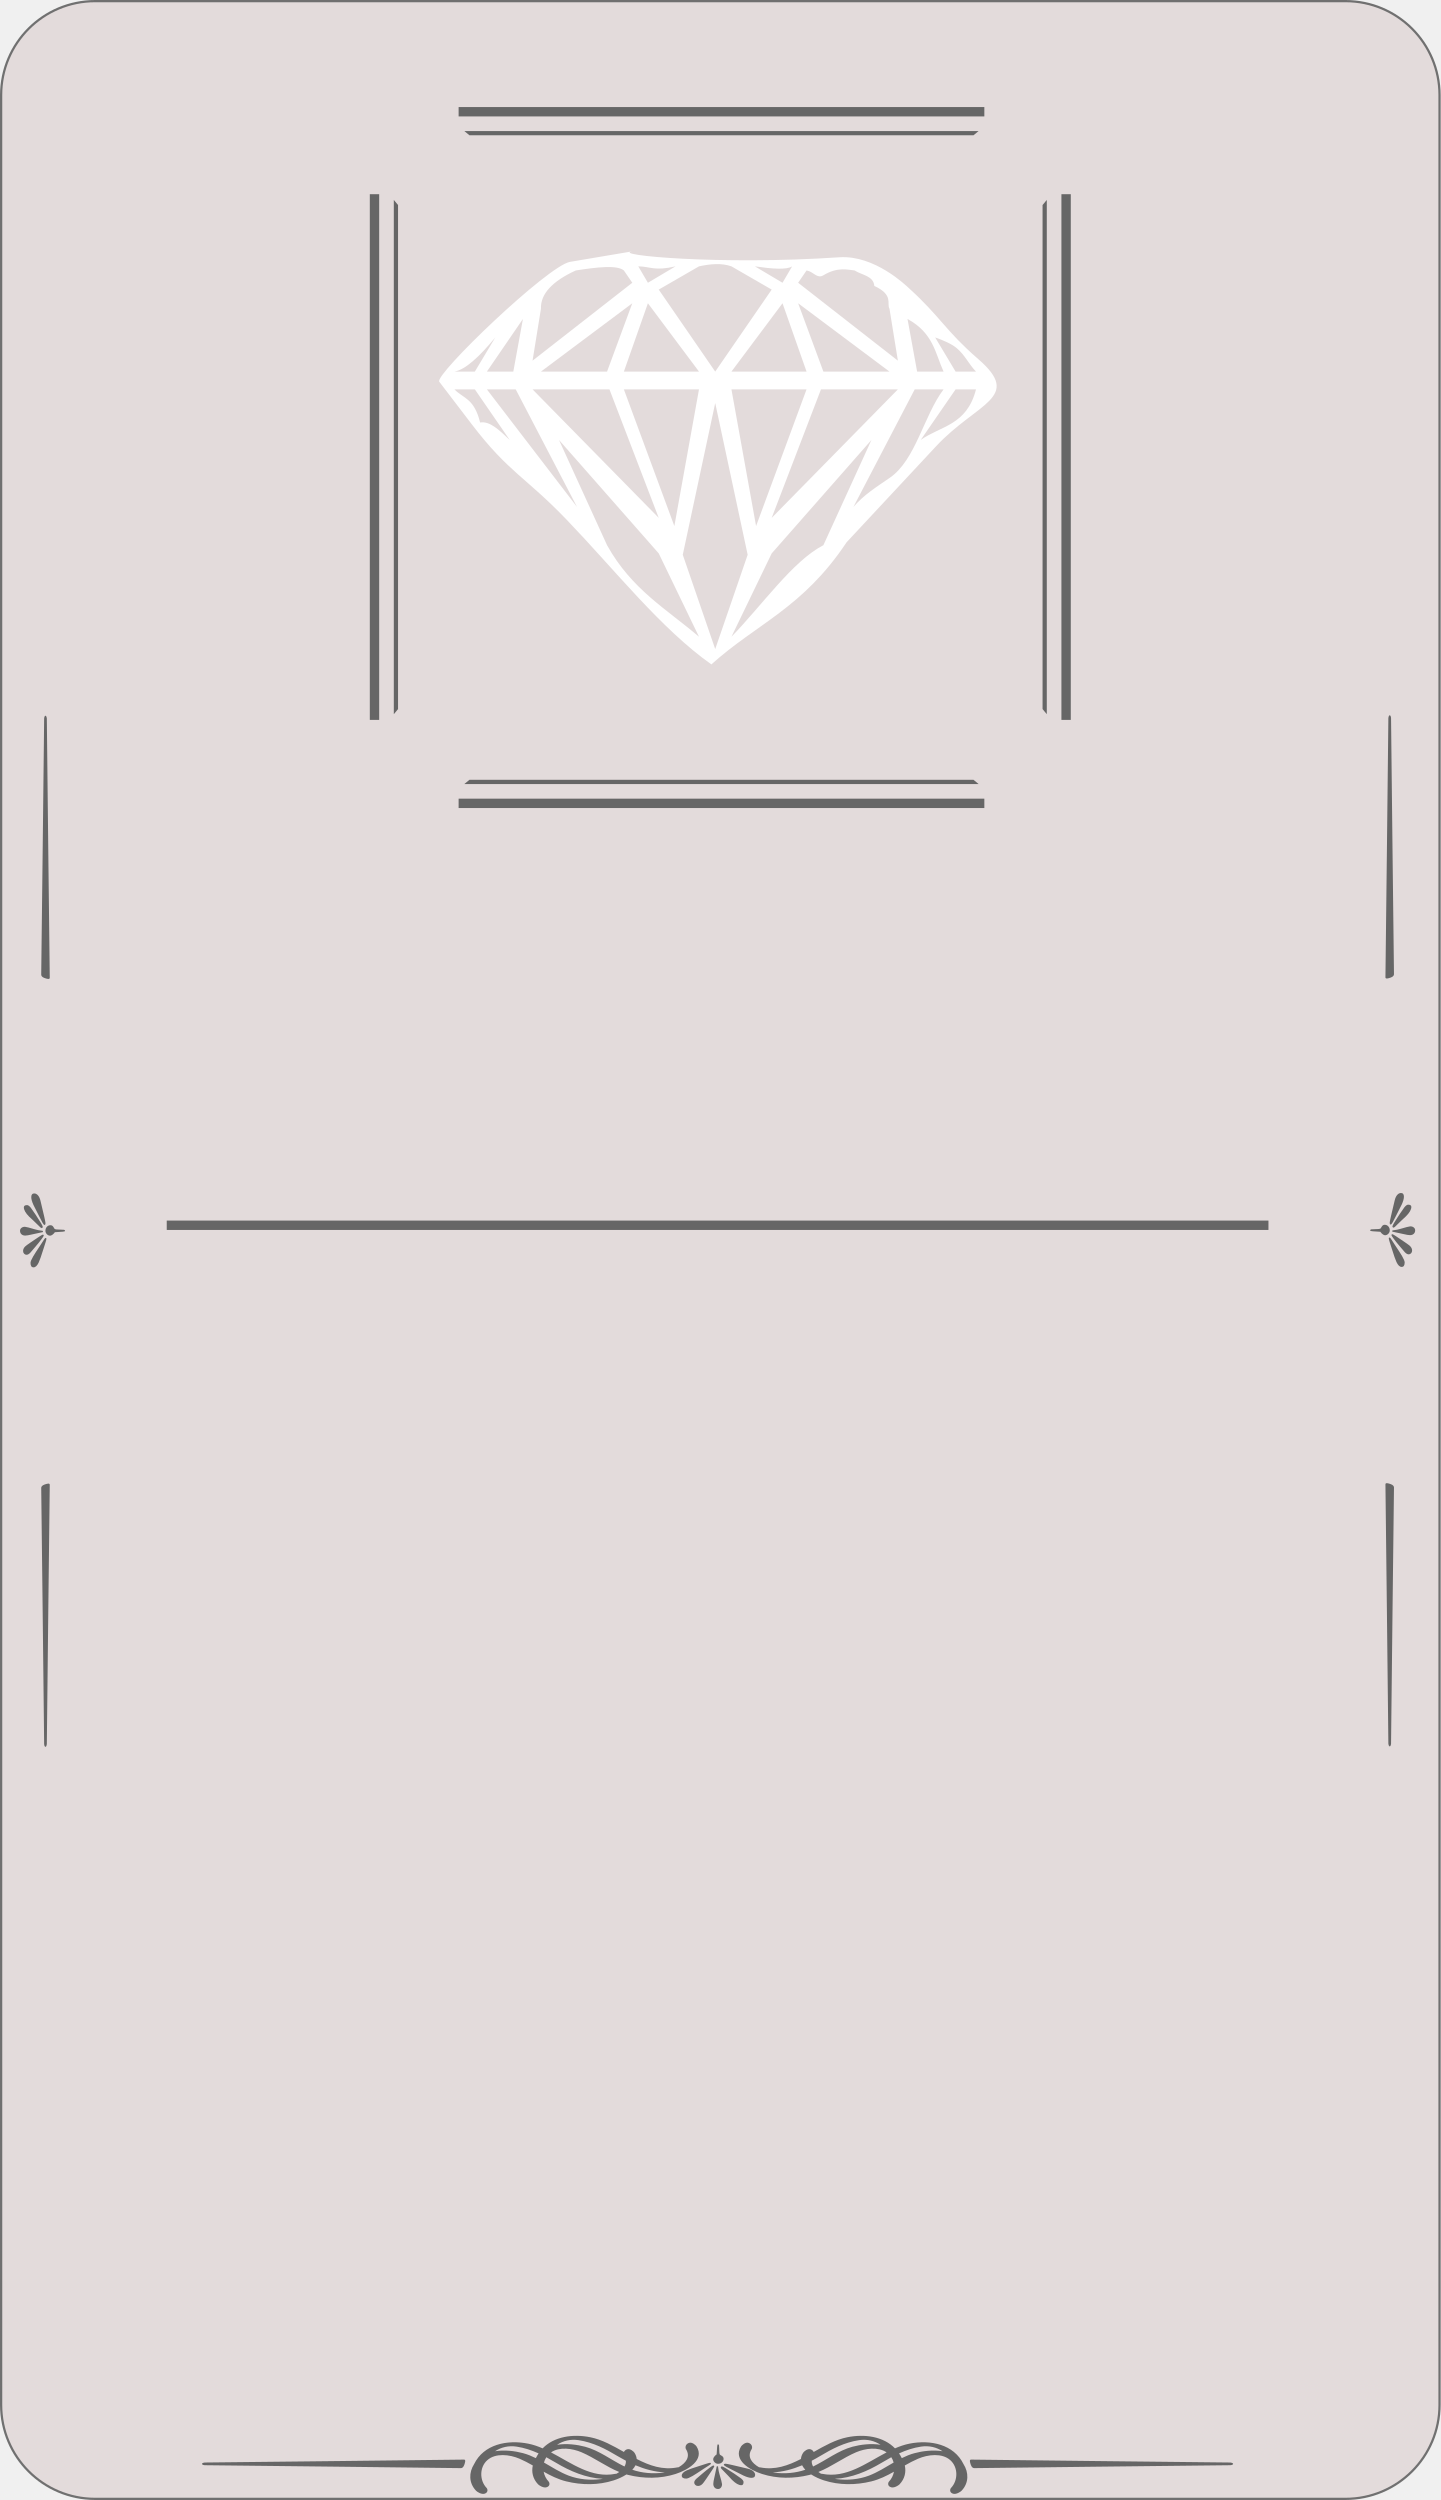
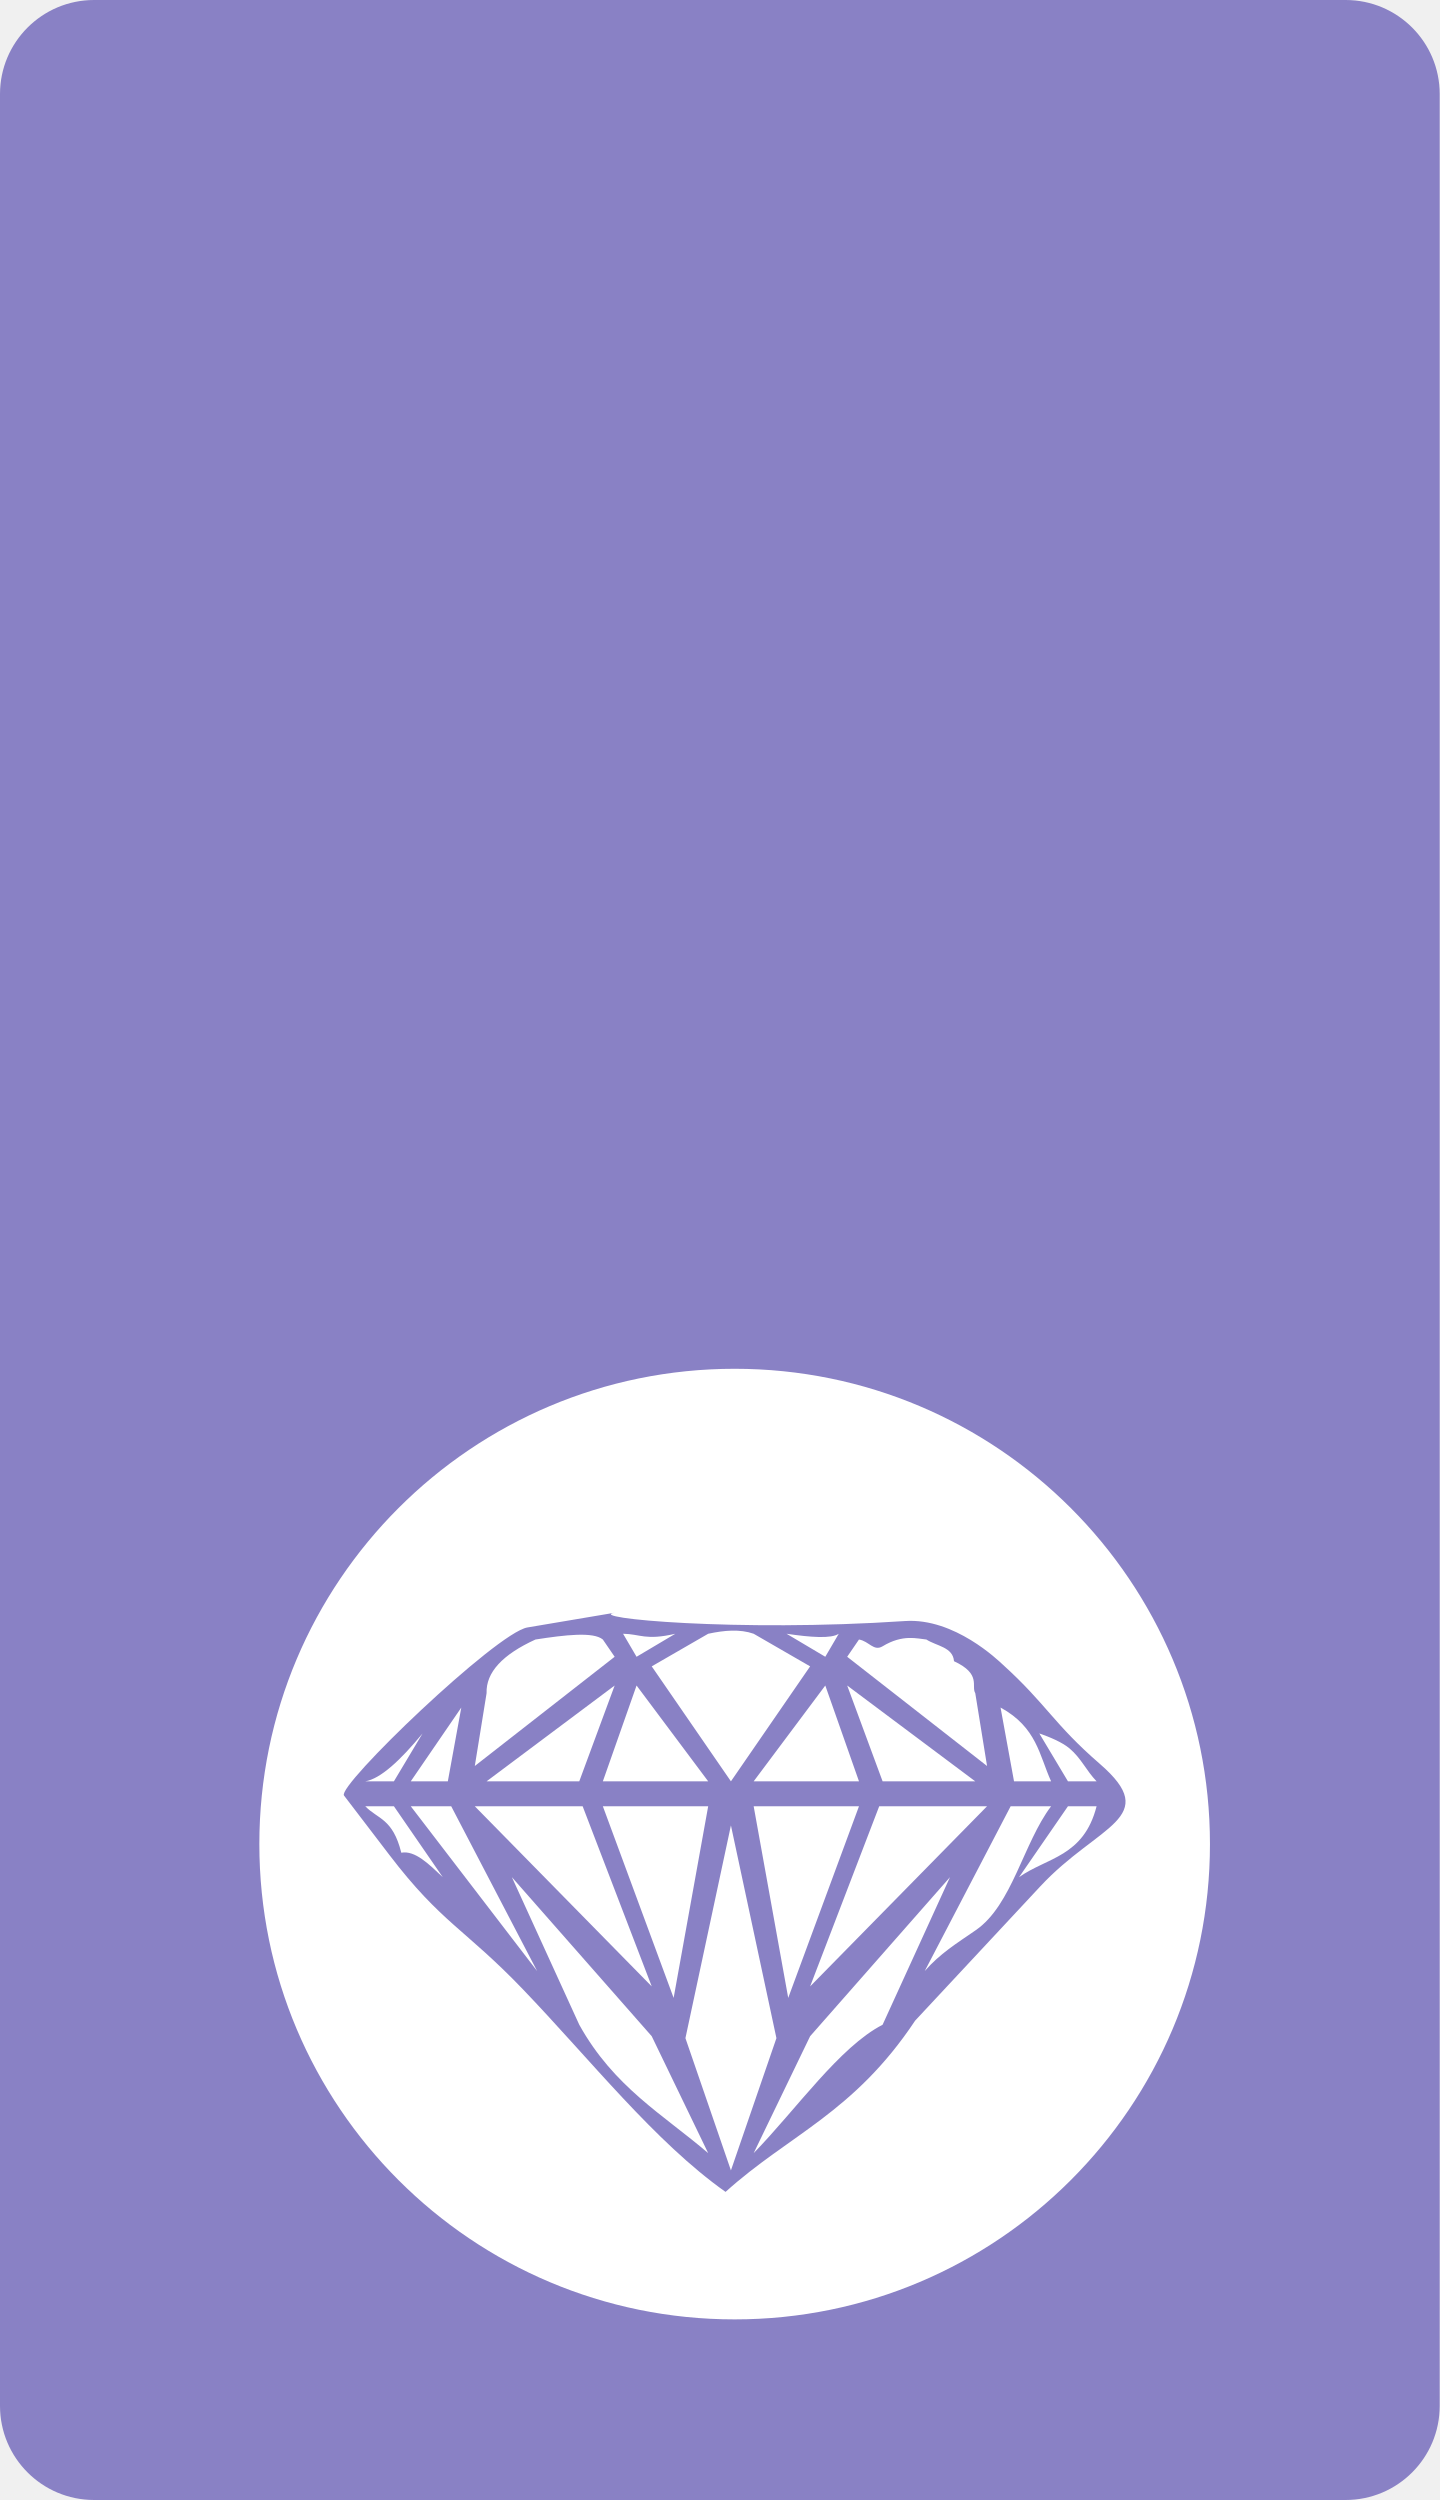
- <svg xmlns="http://www.w3.org/2000/svg" width="169.996mm" height="294.996mm" viewBox="0 0 169.996 294.996" version="1.1" id="svg1" xml:space="preserve">
+ <svg xmlns="http://www.w3.org/2000/svg" width="169.731mm" height="294.731mm" viewBox="0 0 169.731 294.731" version="1.1" id="svg1" xml:space="preserve">
  <defs id="defs1" />
-   <g id="layer7" transform="matrix(0.2645833,0,0,0.2645833,1562.416,-174.8675)">
-     <g id="g1665">
-       <g id="g1643" transform="translate(377.9696)">
-         <g id="g1642" transform="translate(-9.4488205e-6)">
-           <rect style="fill:#e3dbdb;fill-opacity:1;stroke:#707070;stroke-width:1.002;stroke-linejoin:bevel;stroke-dasharray:none;stroke-opacity:1" id="rect1551-9-7" width="641.501" height="1113.942" x="1639.045" y="656.679" ry="41.931" transform="translate(-7921.707,4.737869)" />
-           <g id="g1638-0" style="fill:#666666;fill-opacity:1;stroke-width:2.891;stroke-dasharray:none" transform="translate(-3259.04,-5.269644)">
-             <path id="path46-3-5-3-6-28" d="m -2819.591,718.11 h 234.458 v -4.179 h -234.458 v 4.179" style="fill:#666666;fill-opacity:1;fill-rule:nonzero;stroke:none;stroke-width:8.982;stroke-dasharray:none" />
-             <path id="path47-8-9-3-0-3" d="m -2814.766,726.518 h 224.798 l 2.282,-1.889 h -229.359 l 2.278,1.889" style="fill:#666666;fill-opacity:1;fill-rule:nonzero;stroke:none;stroke-width:8.982;stroke-dasharray:none" />
-             <path id="path48-37-7-8-2-8" d="m -2819.591,1022.371 h 234.458 v 4.183 h -234.458 v -4.183" style="fill:#666666;fill-opacity:1;fill-rule:nonzero;stroke:none;stroke-width:8.982;stroke-dasharray:none" />
-             <path id="path49-9-5-0-7-04" d="m -2814.766,1013.963 h 224.798 l 2.282,1.889 h -229.359 l 2.278,-1.889" style="fill:#666666;fill-opacity:1;fill-rule:nonzero;stroke:none;stroke-width:8.982;stroke-dasharray:none" />
-             <path id="path50-3-3-5-6-0" d="M -2855.017,987.244 V 752.795 h -4.179 v 234.449 h 4.179" style="fill:#666666;fill-opacity:1;fill-rule:nonzero;stroke:none;stroke-width:8.982;stroke-dasharray:none" />
-             <path id="path51-7-8-6-1-9" d="m -2846.608,982.423 v -224.803 l -1.885,-2.274 v 229.355 l 1.885,-2.278" style="fill:#666666;fill-opacity:1;fill-rule:nonzero;stroke:none;stroke-width:8.982;stroke-dasharray:none" />
-             <path id="path52-8-8-6-3-1" d="M -2550.756,987.244 V 752.795 h 4.179 v 234.449 h -4.179" style="fill:#666666;fill-opacity:1;fill-rule:nonzero;stroke:none;stroke-width:8.982;stroke-dasharray:none" />
-             <path id="path53-7-3-4-2-9" d="M -2559.164,982.423 V 870.021 757.62 l 1.889,-2.274 v 229.355 l -1.889,-2.278" style="fill:#666666;fill-opacity:1;fill-rule:nonzero;stroke:none;stroke-width:8.982;stroke-dasharray:none" />
-           </g>
-         </g>
-         <g id="g1558-8-4" transform="translate(-3883.912,4.737869)">
-           <path id="path57-2-2-3-6" d="m -2383.987,1188.426 c 0.602,0 1.154,0.28 1.659,0.842 0.504,0.56 0.878,1.373 1.132,2.432 1.48,6.116 2.224,9.419 2.224,9.912 0,0.584 -0.142,0.876 -0.42,0.876 -0.225,0 -0.53,-0.344 -0.924,-1.034 -0.167,-0.285 -0.678,-1.269 -1.528,-2.961 -1.624,-3.196 -2.45,-4.835 -2.477,-4.91 -0.657,-1.437 -0.986,-2.6 -0.986,-3.498 0,-1.106 0.439,-1.66 1.319,-1.66 z m -3.186,5.204 c 0.459,0 1.006,0.379 1.634,1.143 0.336,0.42 1.063,1.467 2.183,3.139 2.125,3.186 3.188,5.002 3.188,5.449 0,0.227 -0.141,0.406 -0.421,0.541 l -0.588,-0.271 c -0.866,-0.897 -1.858,-1.862 -2.977,-2.892 -1.204,-1.106 -1.901,-1.756 -2.096,-1.952 -1.582,-1.597 -2.366,-2.981 -2.366,-4.149 0,-0.672 0.479,-1.008 1.443,-1.008 z m -0.964,9.665 c 0.193,0 0.707,0.105 1.53,0.314 0.949,0.27 1.902,0.538 2.851,0.807 1.089,0.313 1.993,0.501 2.706,0.561 0.405,0.029 0.657,0.066 0.755,0.112 0.14,0.045 0.207,0.151 0.207,0.314 0,0.164 -0.062,0.268 -0.188,0.314 -0.014,0 -0.194,0.032 -0.544,0.09 -0.855,0.151 -2.236,0.448 -4.151,0.898 -1.414,0.343 -2.422,0.514 -3.022,0.514 -0.713,0 -1.279,-0.198 -1.695,-0.595 -0.423,-0.394 -0.633,-0.915 -0.633,-1.559 0,-0.507 0.207,-0.931 0.621,-1.266 0.412,-0.337 0.932,-0.504 1.562,-0.504 z m 11.387,-0.695 c 0.517,0 0.927,0.225 1.236,0.673 0.209,0.329 0.413,0.649 0.608,0.964 0.253,0.223 1.201,0.335 2.853,0.335 0.671,0 1.118,0.023 1.34,0.069 0.31,0.074 0.463,0.23 0.463,0.47 0,0.21 -0.363,0.338 -1.091,0.382 -1.858,0.104 -3.005,0.178 -3.438,0.224 -0.336,0.494 -0.727,0.888 -1.176,1.188 -0.378,0.241 -0.684,0.36 -0.921,0.36 -0.56,0 -1.053,-0.221 -1.478,-0.662 -0.426,-0.439 -0.64,-0.945 -0.64,-1.513 0,-0.717 0.216,-1.312 0.65,-1.783 0.435,-0.471 0.964,-0.706 1.595,-0.706 z m -3.418,4.194 c 0.278,0 0.418,0.158 0.418,0.47 0,0.135 -0.308,0.62 -0.922,1.458 -0.728,1 -1.664,2.169 -2.812,3.498 -0.739,0.882 -1.486,1.756 -2.243,2.624 -0.6,0.628 -1.169,0.942 -1.699,0.942 -0.406,0 -0.762,-0.161 -1.071,-0.482 -0.304,-0.322 -0.462,-0.721 -0.462,-1.201 0,-0.747 0.315,-1.428 0.944,-2.041 0.281,-0.282 1.058,-0.857 2.328,-1.726 3.427,-2.361 5.264,-3.542 5.517,-3.542 z m 1.173,1.48 c 0.292,0 0.443,0.127 0.443,0.38 0,0.254 -0.121,0.755 -0.358,1.503 -0.292,0.912 -0.587,1.833 -0.882,2.76 -1.008,3.242 -1.741,5.352 -2.203,6.321 -0.683,1.437 -1.452,2.154 -2.303,2.154 -0.896,0 -1.347,-0.671 -1.347,-2.018 0,-0.537 0.392,-1.485 1.176,-2.846 0.628,-1.076 1.747,-2.811 3.356,-5.203 0.111,-0.181 0.588,-0.92 1.426,-2.221 0.349,-0.552 0.579,-0.828 0.692,-0.828" style="fill:#666666;fill-opacity:1;fill-rule:nonzero;stroke:none;stroke-width:0.089" />
-           <path id="path60-0-3-52-5" d="m -2377.062,1318.395 c 0,0 -1.306,111.416 -1.306,115.606 -0.218,1.745 -1.065,1.536 -1.197,0 0,-4.189 -1.306,-114.208 -1.306,-114.208 -0.031,-0.524 0.363,-1.153 1.469,-1.536 1.109,-0.385 2.359,-0.768 2.339,0.139" style="fill:#666666;fill-opacity:1;fill-rule:nonzero;stroke:none;stroke-width:0.133" />
-           <path id="path61-7-8-1-6" d="m -2377.062,1092.212 c 0,0 -1.306,-111.415 -1.306,-115.603 -0.218,-1.747 -1.065,-1.537 -1.197,0 0,4.188 -1.306,114.207 -1.306,114.207 -0.031,0.523 0.363,1.153 1.469,1.536 1.109,0.384 2.359,0.768 2.339,-0.14" style="fill:#666666;fill-opacity:1;fill-rule:nonzero;stroke:none;stroke-width:0.133" />
-           <path id="path57-2-2-3-2-9" d="m -1774.454,1188.233 c -0.602,0 -1.154,0.28 -1.659,0.842 -0.504,0.56 -0.878,1.373 -1.132,2.432 -1.48,6.116 -2.224,9.419 -2.224,9.912 0,0.584 0.142,0.876 0.42,0.876 0.225,0 0.53,-0.344 0.924,-1.034 0.167,-0.285 0.678,-1.269 1.528,-2.961 1.624,-3.196 2.45,-4.835 2.477,-4.91 0.657,-1.437 0.986,-2.6 0.986,-3.498 0,-1.106 -0.439,-1.66 -1.319,-1.66 z m 3.186,5.204 c -0.459,0 -1.006,0.379 -1.634,1.143 -0.336,0.42 -1.063,1.467 -2.183,3.139 -2.125,3.186 -3.188,5.002 -3.188,5.449 0,0.227 0.141,0.406 0.421,0.541 l 0.588,-0.271 c 0.866,-0.897 1.858,-1.862 2.977,-2.892 1.204,-1.106 1.901,-1.756 2.096,-1.952 1.582,-1.597 2.366,-2.981 2.366,-4.149 0,-0.672 -0.479,-1.008 -1.443,-1.008 z m 0.964,9.665 c -0.193,0 -0.707,0.105 -1.53,0.314 -0.949,0.27 -1.902,0.538 -2.851,0.807 -1.089,0.313 -1.993,0.501 -2.706,0.561 -0.405,0.029 -0.657,0.066 -0.755,0.112 -0.14,0.045 -0.207,0.151 -0.207,0.314 0,0.164 0.062,0.268 0.188,0.314 0.014,0 0.194,0.032 0.544,0.09 0.855,0.151 2.236,0.448 4.151,0.898 1.414,0.343 2.422,0.514 3.022,0.514 0.713,0 1.279,-0.198 1.695,-0.595 0.423,-0.394 0.633,-0.915 0.633,-1.559 0,-0.507 -0.207,-0.931 -0.621,-1.266 -0.412,-0.337 -0.932,-0.504 -1.562,-0.504 z m -11.387,-0.695 c -0.517,0 -0.927,0.225 -1.236,0.673 -0.209,0.329 -0.413,0.649 -0.608,0.964 -0.253,0.223 -1.201,0.335 -2.853,0.335 -0.671,0 -1.118,0.023 -1.34,0.069 -0.31,0.074 -0.463,0.23 -0.463,0.47 0,0.21 0.363,0.338 1.091,0.382 1.858,0.104 3.005,0.178 3.438,0.224 0.336,0.494 0.727,0.888 1.176,1.188 0.378,0.241 0.684,0.36 0.921,0.36 0.56,0 1.053,-0.221 1.478,-0.662 0.426,-0.439 0.64,-0.945 0.64,-1.513 0,-0.717 -0.216,-1.312 -0.65,-1.783 -0.435,-0.471 -0.964,-0.706 -1.595,-0.706 z m 3.418,4.194 c -0.278,0 -0.418,0.158 -0.418,0.47 0,0.135 0.308,0.62 0.922,1.458 0.728,1 1.664,2.169 2.812,3.498 0.739,0.882 1.486,1.756 2.243,2.624 0.6,0.628 1.169,0.942 1.699,0.942 0.406,0 0.762,-0.161 1.071,-0.482 0.304,-0.322 0.462,-0.721 0.462,-1.201 0,-0.747 -0.315,-1.428 -0.944,-2.041 -0.281,-0.282 -1.058,-0.857 -2.328,-1.726 -3.427,-2.361 -5.264,-3.542 -5.517,-3.542 z m -1.173,1.48 c -0.292,0 -0.443,0.127 -0.443,0.38 0,0.254 0.121,0.755 0.358,1.503 0.292,0.912 0.587,1.833 0.882,2.76 1.008,3.242 1.741,5.352 2.203,6.321 0.683,1.437 1.452,2.154 2.303,2.154 0.896,0 1.347,-0.671 1.347,-2.018 0,-0.537 -0.392,-1.485 -1.176,-2.846 -0.628,-1.076 -1.747,-2.811 -3.356,-5.203 -0.111,-0.181 -0.588,-0.92 -1.426,-2.221 -0.349,-0.552 -0.579,-0.828 -0.692,-0.828" style="fill:#666666;fill-opacity:1;fill-rule:nonzero;stroke:none;stroke-width:0.089" />
-           <path id="path60-0-3-52-6-3" d="m -1781.378,1318.201 c 0,0 1.306,111.416 1.306,115.606 0.218,1.745 1.065,1.536 1.197,0 0,-4.189 1.306,-114.208 1.306,-114.208 0.031,-0.524 -0.363,-1.153 -1.469,-1.536 -1.109,-0.385 -2.359,-0.768 -2.339,0.139" style="fill:#666666;fill-opacity:1;fill-rule:nonzero;stroke:none;stroke-width:0.133" />
-           <path id="path61-7-8-1-0-7" d="m -1781.378,1092.019 c 0,0 1.306,-111.415 1.306,-115.603 0.218,-1.747 1.065,-1.537 1.197,0 0,4.188 1.306,114.207 1.306,114.207 0.031,0.523 -0.363,1.153 -1.469,1.536 -1.109,0.384 -2.359,0.768 -2.339,-0.14" style="fill:#666666;fill-opacity:1;fill-rule:nonzero;stroke:none;stroke-width:0.133" />
-           <g id="g1550-3-4" transform="translate(-1302.897,214.5284)">
-             <path id="path57-2-2-1-7-09-5" d="m -759.581,1545.404 c 0,-0.598 -0.278,-1.146 -0.836,-1.647 -0.556,-0.5 -1.363,-0.872 -2.415,-1.124 -6.073,-1.469 -9.352,-2.208 -9.842,-2.208 -0.58,0 -0.87,0.141 -0.87,0.417 0,0.223 0.341,0.526 1.026,0.917 0.283,0.165 1.26,0.674 2.94,1.517 3.173,1.613 4.801,2.432 4.875,2.459 1.426,0.653 2.582,0.979 3.474,0.979 1.098,0 1.648,-0.436 1.648,-1.31 z m -5.167,3.163 c 0,-0.456 -0.376,-0.999 -1.134,-1.622 -0.417,-0.333 -1.456,-1.056 -3.116,-2.167 -3.163,-2.11 -4.967,-3.166 -5.41,-3.166 -0.225,0 -0.404,0.14 -0.537,0.418 l 0.269,0.584 c 0.891,0.86 1.849,1.845 2.871,2.956 1.098,1.196 1.744,1.888 1.938,2.081 1.585,1.571 2.96,2.349 4.119,2.349 0.667,0 1.001,-0.476 1.001,-1.432 z m -9.597,0.957 c 0,-0.192 -0.105,-0.701 -0.311,-1.519 -0.268,-0.943 -0.535,-1.888 -0.801,-2.831 -0.31,-1.082 -0.498,-1.979 -0.557,-2.686 -0.029,-0.402 -0.065,-0.652 -0.111,-0.75 -0.045,-0.139 -0.149,-0.206 -0.312,-0.206 -0.163,0 -0.266,0.061 -0.311,0.186 0,0.014 -0.032,0.193 -0.089,0.54 -0.149,0.849 -0.445,2.22 -0.892,4.122 -0.34,1.404 -0.511,2.405 -0.511,3.001 0,0.708 0.196,1.27 0.591,1.683 0.391,0.42 0.908,0.629 1.548,0.629 0.504,0 0.924,-0.206 1.257,-0.617 0.335,-0.409 0.5,-0.926 0.5,-1.551 z m 0.69,-11.306 c 0,-0.513 -0.223,-0.921 -0.668,-1.227 -0.326,-0.207 -0.645,-0.41 -0.957,-0.604 -0.222,-0.251 -0.332,-1.193 -0.332,-2.833 0,-0.667 -0.023,-1.11 -0.069,-1.33 -0.074,-0.308 -0.229,-0.459 -0.467,-0.459 -0.208,0 -0.335,0.361 -0.379,1.083 -0.104,1.845 -0.177,2.984 -0.223,3.413 -0.491,0.333 -0.882,0.722 -1.179,1.167 -0.239,0.375 -0.357,0.679 -0.357,0.915 0,0.556 0.219,1.046 0.658,1.467 0.436,0.423 0.938,0.636 1.502,0.636 0.712,0 1.302,-0.214 1.77,-0.645 0.468,-0.432 0.701,-0.957 0.701,-1.584 z m -4.164,3.394 c 0,-0.276 -0.157,-0.415 -0.467,-0.415 -0.134,0 -0.616,0.305 -1.447,0.915 -0.993,0.723 -2.154,1.653 -3.473,2.792 -0.876,0.733 -1.744,1.476 -2.606,2.227 -0.624,0.595 -0.935,1.161 -0.935,1.687 0,0.404 0.16,0.757 0.478,1.063 0.319,0.302 0.716,0.458 1.192,0.458 0.741,0 1.418,-0.312 2.026,-0.937 0.28,-0.279 0.851,-1.05 1.714,-2.312 2.344,-3.402 3.517,-5.227 3.517,-5.478 z m -1.47,-1.165 c 0,-0.29 -0.126,-0.44 -0.377,-0.44 -0.252,0 -0.749,0.121 -1.492,0.355 -0.906,0.29 -1.82,0.582 -2.74,0.875 -3.219,1.001 -5.314,1.729 -6.276,2.188 -1.426,0.678 -2.139,1.442 -2.139,2.287 0,0.89 0.667,1.337 2.004,1.337 0.533,0 1.475,-0.39 2.826,-1.168 1.068,-0.624 2.791,-1.735 5.166,-3.332 0.179,-0.11 0.914,-0.584 2.205,-1.416 0.548,-0.346 0.822,-0.575 0.822,-0.687" style="fill:#666666;fill-opacity:1;fill-rule:nonzero;stroke:none;stroke-width:0.088" />
-             <path id="path58-1-4-6-1-9-2" d="m -812.939,1541.111 c -0.347,0.705 -0.833,1.372 -1.425,1.989 4.301,1.49 9.167,1.894 13.671,1.307 0.259,-0.033 0.532,-0.08 0.813,-0.134 -4.512,-0.211 -8.892,-1.409 -13.059,-3.162 z m -25.372,-11.199 c -3.621,-0.555 -6.933,0.297 -9.615,2.066 4.196,-0.69 8.876,-0.117 12.524,0.863 6.376,1.716 11.656,5.963 17.56,8.818 0.463,-0.795 0.693,-1.659 0.605,-2.584 -1.207,-0.629 -2.397,-1.285 -3.556,-1.981 -5.483,-3.295 -10.985,-6.183 -17.519,-7.18 z m 16.409,15.014 c 0.18,-0.036 0.364,-0.055 0.549,-0.065 0.408,-0.236 0.8,-0.49 1.169,-0.757 -5.909,-2.38 -10.975,-6.303 -16.851,-8.806 -4.057,-1.728 -9.808,-2.531 -13.576,0.066 9.235,4.82 18.071,11.675 28.708,9.562 z m -44.052,-12.137 c -3.624,-0.555 -6.936,0.294 -9.616,2.06 4.196,-0.691 8.875,-0.118 12.521,0.864 1.975,0.531 3.843,1.31 5.657,2.211 0.045,-0.073 0.085,-0.148 0.132,-0.221 0.328,-0.672 0.704,-1.292 1.101,-1.885 -3.075,-1.401 -6.285,-2.492 -9.796,-3.028 z m 23.276,12.96 c 4.457,1.682 9.603,2.149 14.339,1.529 0.257,-0.035 0.529,-0.079 0.808,-0.133 -7.452,-0.349 -14.555,-3.367 -20.907,-7.178 -1.416,-0.85 -2.833,-1.672 -4.269,-2.443 -0.477,0.732 -0.827,1.532 -1.051,2.366 3.627,2.091 7.172,4.383 11.08,5.859 z m 47.647,-0.768 c -6.851,2.188 -14.199,2.151 -21.161,0.432 -0.26,-0.063 -0.515,-0.142 -0.773,-0.213 -1.824,1.172 -3.907,2.079 -5.711,2.653 -6.852,2.186 -14.199,2.152 -21.163,0.433 -3.644,-0.901 -6.893,-2.527 -10.059,-4.308 0.311,1.626 1.051,3.167 2.2,4.368 0.488,0.506 0.825,2.098 -0.98,2.591 -1.356,0.363 -3.228,-0.828 -3.704,-1.326 -2.365,-2.469 -3.001,-5.532 -2.352,-8.412 -1.931,-1.099 -3.887,-2.151 -5.944,-3.026 -4.352,-1.857 -10.653,-2.652 -14.363,0.675 -3.569,3.197 -3.465,9.067 -0.303,12.369 0.488,0.508 0.825,2.101 -0.98,2.591 -1.353,0.365 -3.228,-0.828 -3.704,-1.325 -3.363,-3.508 -3.24,-8.219 -0.883,-11.904 4.304,-8.779 14.681,-11 24.148,-9.106 2.188,0.437 4.316,1.177 6.412,2.089 5.137,-5.297 13.488,-6.508 21.232,-4.958 5.237,1.046 10.137,3.8 15.033,6.579 0.211,-0.478 0.615,-0.923 1.323,-1.178 1.412,-0.516 3.051,1.011 3.389,1.544 0.608,0.964 0.896,1.877 0.976,2.757 5.707,2.937 11.581,5.049 18.14,3.745 0.18,-0.035 0.364,-0.052 0.551,-0.063 3.197,-1.857 5.441,-4.648 3.292,-8.044 -0.419,-0.669 -0.317,-2.227 1.296,-2.813 1.415,-0.512 3.053,1.008 3.389,1.548 3.844,6.074 -3.972,10.598 -9.303,12.301" style="fill:#666666;fill-opacity:1;fill-rule:nonzero;stroke:none;stroke-width:0.133" />
-             <path id="path59-2-4-8-2-1-5" d="m -685.612,1532.789 c -3.512,0.536 -6.721,1.627 -9.795,3.028 0.397,0.596 0.773,1.216 1.104,1.888 0.044,0.073 0.084,0.145 0.128,0.216 1.815,-0.899 3.683,-1.678 5.659,-2.208 3.645,-0.981 8.324,-1.554 12.52,-0.864 -2.68,-1.767 -5.992,-2.615 -9.616,-2.06 z m -28.92,2.509 c -5.876,2.502 -10.941,6.425 -16.851,8.806 0.371,0.268 0.763,0.521 1.169,0.757 0.185,0.01 0.371,0.029 0.551,0.065 10.636,2.112 19.472,-4.743 28.705,-9.562 -3.765,-2.596 -9.519,-1.793 -13.575,-0.066 z m 1.276,-5.386 c -6.532,0.998 -12.033,3.885 -17.519,7.18 -1.157,0.696 -2.348,1.352 -3.553,1.981 -0.088,0.926 0.143,1.79 0.603,2.584 5.907,-2.855 11.185,-7.102 17.564,-8.818 3.645,-0.98 8.324,-1.552 12.521,-0.863 -2.68,-1.768 -5.992,-2.62 -9.616,-2.066 z m -37.616,14.495 c 4.503,0.587 9.371,0.183 13.671,-1.307 -0.592,-0.617 -1.077,-1.284 -1.425,-1.986 -4.167,1.75 -8.547,2.95 -13.059,3.162 0.28,0.052 0.555,0.098 0.813,0.132 z m 27.644,2.871 c 4.737,0.62 9.881,0.153 14.341,-1.529 3.907,-1.476 7.452,-3.768 11.077,-5.859 -0.223,-0.836 -0.571,-1.633 -1.049,-2.366 -1.435,0.771 -2.852,1.592 -4.269,2.443 -6.352,3.811 -13.453,6.828 -20.908,7.178 0.279,0.055 0.552,0.098 0.808,0.133 z m 55.691,5.205 c -0.476,0.497 -2.349,1.691 -3.704,1.325 -1.807,-0.49 -1.469,-2.083 -0.981,-2.591 3.161,-3.303 3.267,-9.172 -0.303,-12.369 -3.708,-3.327 -10.012,-2.532 -14.361,-0.675 -2.059,0.875 -4.016,1.927 -5.947,3.026 0.649,2.883 0.013,5.943 -2.351,8.412 -0.476,0.497 -2.349,1.689 -3.704,1.326 -1.805,-0.492 -1.467,-2.084 -0.981,-2.591 1.151,-1.202 1.889,-2.743 2.201,-4.368 -3.165,1.781 -6.415,3.407 -10.06,4.308 -6.964,1.719 -14.309,1.752 -21.161,-0.433 -1.804,-0.575 -3.885,-1.481 -5.711,-2.653 -0.257,0.071 -0.513,0.149 -0.773,0.213 -6.963,1.719 -14.309,1.756 -21.16,-0.432 -5.333,-1.703 -13.148,-6.227 -9.305,-12.301 0.339,-0.54 1.976,-2.06 3.391,-1.548 1.612,0.587 1.716,2.144 1.295,2.813 -2.149,3.396 0.096,6.186 3.293,8.044 0.187,0.011 0.372,0.028 0.552,0.063 6.559,1.304 12.433,-0.808 18.139,-3.745 0.08,-0.878 0.369,-1.793 0.977,-2.757 0.337,-0.533 1.976,-2.06 3.389,-1.544 0.707,0.255 1.111,0.703 1.321,1.178 4.896,-2.779 9.796,-5.532 15.033,-6.579 7.745,-1.55 16.095,-0.339 21.233,4.958 2.096,-0.912 4.224,-1.652 6.412,-2.089 9.465,-1.894 19.843,0.328 24.145,9.106 2.359,3.683 2.481,8.396 -0.88,11.904" style="fill:#666666;fill-opacity:1;fill-rule:nonzero;stroke:none;stroke-width:0.133" />
-             <path id="path60-0-3-5-2-3-4" d="m -889.432,1538.577 c 0,0 -111.416,1.306 -115.606,1.306 -1.745,0.218 -1.536,1.065 0,1.197 4.189,0 114.208,1.306 114.208,1.306 0.524,0.031 1.153,-0.363 1.536,-1.469 0.385,-1.109 0.768,-2.359 -0.139,-2.339" style="fill:#666666;fill-opacity:1;fill-rule:nonzero;stroke:none;stroke-width:0.133" />
-             <path id="path61-7-8-2-1-45-7" d="m -663.249,1538.577 c 0,0 111.415,1.306 115.603,1.306 1.747,0.218 1.537,1.065 0,1.197 -4.188,0 -114.207,1.306 -114.207,1.306 -0.523,0.031 -1.153,-0.363 -1.536,-1.469 -0.384,-1.109 -0.768,-2.359 0.14,-2.339" style="fill:#666666;fill-opacity:1;fill-rule:nonzero;stroke:none;stroke-width:0.133" />
-           </g>
-         </g>
-       </g>
-       <path id="path48-37-7-8-2-8-0-4-9" d="m -5830.832,1205.265 h 491.339 v 4.183 h -491.339 v -4.183" style="fill:#666666;fill-opacity:1;fill-rule:nonzero;stroke:none;stroke-width:13.002;stroke-dasharray:none" />
-       <g id="g1641" transform="translate(377.88,-19.97713)" style="fill:#ffffff;stroke-width:0;stroke-dasharray:none">
-         <path id="path26-2" style="fill:#ffffff;stroke:#161616;stroke-width:0;stroke-linecap:butt;stroke-linejoin:miter;stroke-miterlimit:10;stroke-dasharray:none;stroke-opacity:1" d="m -5872.453,877.099 c 8.808,-6.279 20.541,-6.42 24.655,-22.553 h -9.107 z m -2.68,-22.553 -27.331,52.422 c 4.862,-5.57 10.01,-8.704 16.263,-13.024 11.531,-7.967 15.136,-27.769 23.936,-39.398 z m -63.782,73.148 -17.956,37.185 c 13.67,-14.059 27.34,-33.796 41.009,-40.84 l 21.437,-46.94 z m 91.117,-81.076 c -3.316,-3.457 -4.876,-7.317 -8.595,-10.455 -2.327,-1.963 -6.28,-3.626 -9.624,-4.783 l 9.112,15.238 z m -14.467,0 c -3.743,-8.222 -4.532,-17.171 -16.082,-23.47 l 4.286,23.47 z m -24.121,-28.041 c -1.382,-2.218 2.057,-6.077 -6.766,-10.166 -0.335,-4.531 -5.6,-4.817 -8.778,-6.9 -2.913,-0.257 -7.468,-1.762 -13.921,2.149 -2.852,1.728 -4.333,-1.625 -7.521,-2.149 l -3.752,5.488 44.486,34.744 z m -43.418,-18.898 c -2.406,1.614 -8.853,1.146 -16.612,0 l 12.325,7.32 z m 43.418,46.94 -40.738,-30.476 11.262,30.476 z m -30.553,7.928 -21.976,57.303 56.277,-57.303 z m -28.942,60.958 22.51,-60.958 h -33.5 z m 11.791,-99.362 -22.782,30.476 h 33.5 z m -30.015,44.499 -14.471,67.665 14.471,42.059 14.471,-42.059 z m -116.307,-6.095 c 3.968,4.12 8.744,3.828 11.462,14.776 4.396,-0.802 8.793,3.65 13.189,7.777 l -15.539,-22.553 z m 14.471,0 40.199,52.422 -27.335,-52.422 z m 32.16,22.553 21.437,46.94 c 11.014,19.853 26.747,28.613 41.005,40.84 l -17.956,-37.185 z m -28.408,-45.719 c -7.084,8.602 -13.368,14.414 -18.223,15.238 h 9.112 z m 8.039,15.238 4.287,-23.47 -16.078,23.47 z m 49.306,-45.107 c -3.04,-2.511 -11.855,-1.49 -21.437,0 -10.475,4.789 -15.769,10.458 -15.544,17.066 l -3.748,23.166 44.486,-34.744 z m 23.053,-1.833 c -9.503,2.206 -11.081,0.088 -16.621,0 l 4.291,7.32 z m -60.034,46.94 h 29.481 l 11.257,-30.476 z m 30.553,7.928 h -34.301 l 56.277,57.303 z m 28.942,60.958 10.99,-60.958 h -33.505 z m -11.791,-99.362 -10.723,30.476 h 33.505 z m 30.015,30.476 25.189,-36.572 -17.956,-10.368 c -4.376,-1.544 -9.325,-1.103 -14.466,0 l -17.956,10.368 z m -64.734,-48.943 27.837,-4.697 c -9.806,1.654 38.742,6.261 92.285,2.655 15.703,-1.057 29.69,12.59 31.047,13.822 13.946,12.652 16.265,18.93 30.855,31.565 20.008,17.326 -0.5,19.278 -18.793,38.903 l -39.899,42.803 c -19.552,29.431 -40.207,36.319 -60.31,54.479 -22.478,-15.893 -43.103,-42.199 -64.452,-64.439 -18.544,-19.318 -25.944,-21.098 -42.435,-42.69 l -14.47,-18.945 c -2.32,-3.038 48.477,-51.794 58.334,-53.457 z" />
+   <g id="layer7" transform="matrix(0.2645833,0,0,0.2645833,1562.283,-175.186)">
+     <g id="g19" style="stroke:none">
+       <g id="g50">
+         <rect style="fill:#8981c5;fill-opacity:1;stroke:none;stroke-width:1.002;stroke-linejoin:bevel;stroke-dasharray:none;stroke-opacity:1" id="rect1551-9-7" width="641.501" height="1113.942" x="-5904.692" y="662.12" ry="41.931" />
+         <circle style="fill:#ffffff;fill-opacity:1;stroke:none;stroke-width:1.402;stroke-linejoin:bevel;stroke-dasharray:none" id="path3-3-54" cx="-5577.347" cy="1483.805" r="211.786" />
+         <path id="path26-2" style="fill:#8981c5;fill-opacity:1;stroke:none;stroke-width:1.024;stroke-linecap:butt;stroke-linejoin:miter;stroke-miterlimit:10;stroke-dasharray:none;stroke-opacity:1" d="m -5450.616,1498.542 c 12.339,-8.797 28.775,-8.993 34.539,-31.595 h -12.758 z m -3.754,-31.595 -38.287,73.437 c 6.811,-7.803 14.023,-12.193 22.783,-18.245 16.154,-11.16 21.204,-38.901 33.531,-55.192 z m -89.351,102.472 -25.155,52.092 c 19.15,-19.695 38.3,-47.344 57.449,-57.212 l 30.031,-65.757 z m 127.644,-113.578 c -4.645,-4.842 -6.831,-10.251 -12.041,-14.646 -3.26,-2.751 -8.798,-5.079 -13.482,-6.701 l 12.764,21.347 z m -20.266,0 c -5.244,-11.518 -6.349,-24.055 -22.529,-32.878 l 6.005,32.878 z m -33.791,-39.282 c -1.936,-3.107 2.881,-8.512 -9.478,-14.241 -0.469,-6.347 -7.845,-6.748 -12.297,-9.666 -4.08,-0.359 -10.462,-2.468 -19.502,3.01 -3.995,2.421 -6.07,-2.277 -10.536,-3.01 l -5.257,7.688 62.319,48.672 z m -60.823,-26.474 c -3.371,2.262 -12.402,1.605 -23.271,0 l 17.266,10.255 z m 60.823,65.757 -57.069,-42.694 15.776,42.694 z m -42.802,11.106 -30.785,80.274 78.837,-80.274 z m -40.544,85.394 31.534,-85.394 h -46.93 z m 16.518,-139.194 -31.914,42.694 h 46.93 z m -42.047,62.338 -20.272,94.791 20.272,58.919 20.272,-58.919 z m -162.931,-8.539 c 5.559,5.771 12.249,5.362 16.057,20.7 6.159,-1.123 12.318,5.114 18.476,10.895 l -21.769,-31.595 z m 20.272,0 56.314,73.437 -38.293,-73.437 z m 45.053,31.595 30.031,65.757 c 15.429,27.812 37.469,40.083 57.443,57.212 l -25.155,-52.092 z m -39.796,-64.047 c -9.924,12.05 -18.727,20.192 -25.529,21.347 h 12.764 z m 11.261,21.347 6.005,-32.878 -22.523,32.878 z m 69.073,-63.189 c -4.259,-3.517 -16.608,-2.087 -30.031,0 -14.674,6.708 -22.091,14.65 -21.775,23.907 l -5.25,32.453 62.319,-48.672 z m 32.294,-2.567 c -13.312,3.091 -15.523,0.124 -23.284,0 l 6.011,10.255 z m -84.1,65.757 h 41.299 l 15.77,-42.694 z m 42.802,11.106 h -48.052 l 78.838,80.274 z m 40.544,85.394 15.396,-85.394 h -46.936 z m -16.518,-139.194 -15.022,42.694 h 46.936 z m 42.047,42.694 35.287,-51.232 -25.155,-14.524 c -6.13,-2.162 -13.064,-1.545 -20.266,0 l -25.155,14.524 z m -90.685,-68.563 38.996,-6.58 c -13.737,2.318 54.272,8.77 129.281,3.72 21.999,-1.481 41.592,17.638 43.493,19.363 19.537,17.723 22.785,26.518 43.225,44.219 28.028,24.272 -0.7,27.007 -26.327,54.499 l -55.893,59.961 c -27.39,41.229 -56.325,50.879 -84.487,76.319 -31.488,-22.264 -60.382,-59.116 -90.29,-90.271 -25.979,-27.062 -36.344,-29.556 -59.447,-59.803 l -20.271,-26.54 c -3.251,-4.256 67.911,-72.557 81.72,-74.886 z" />
      </g>
    </g>
  </g>
</svg>
